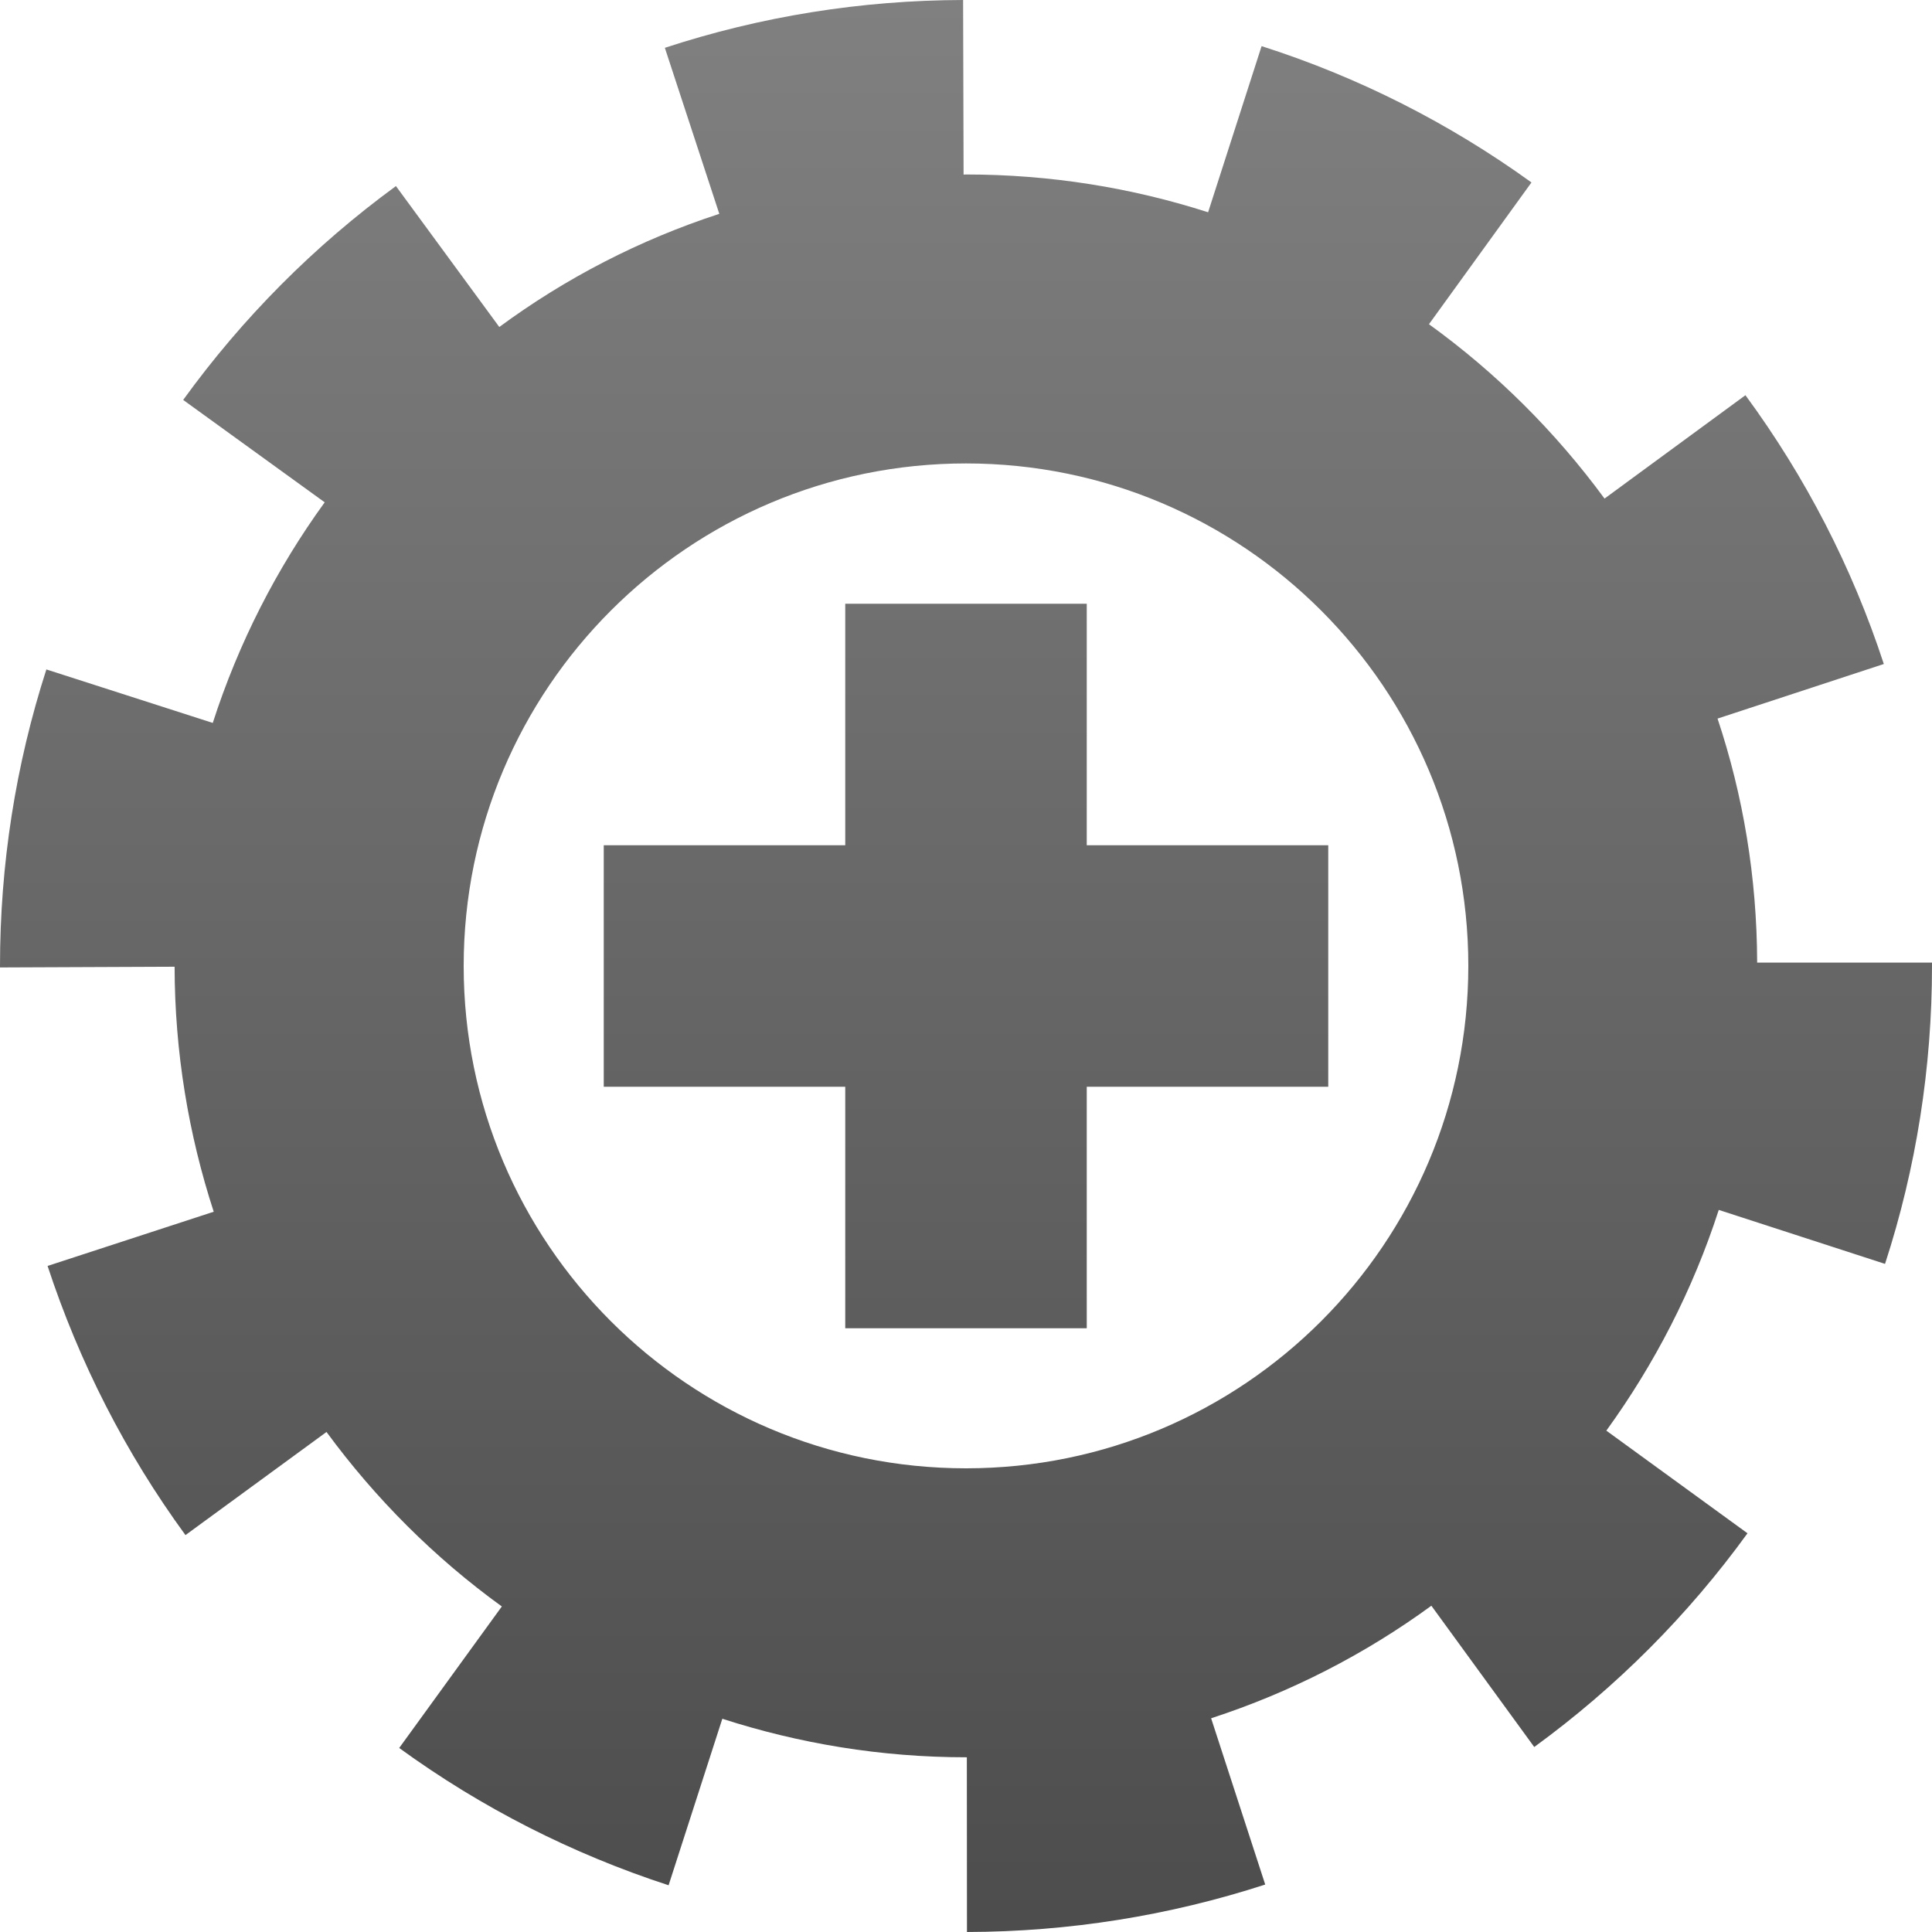
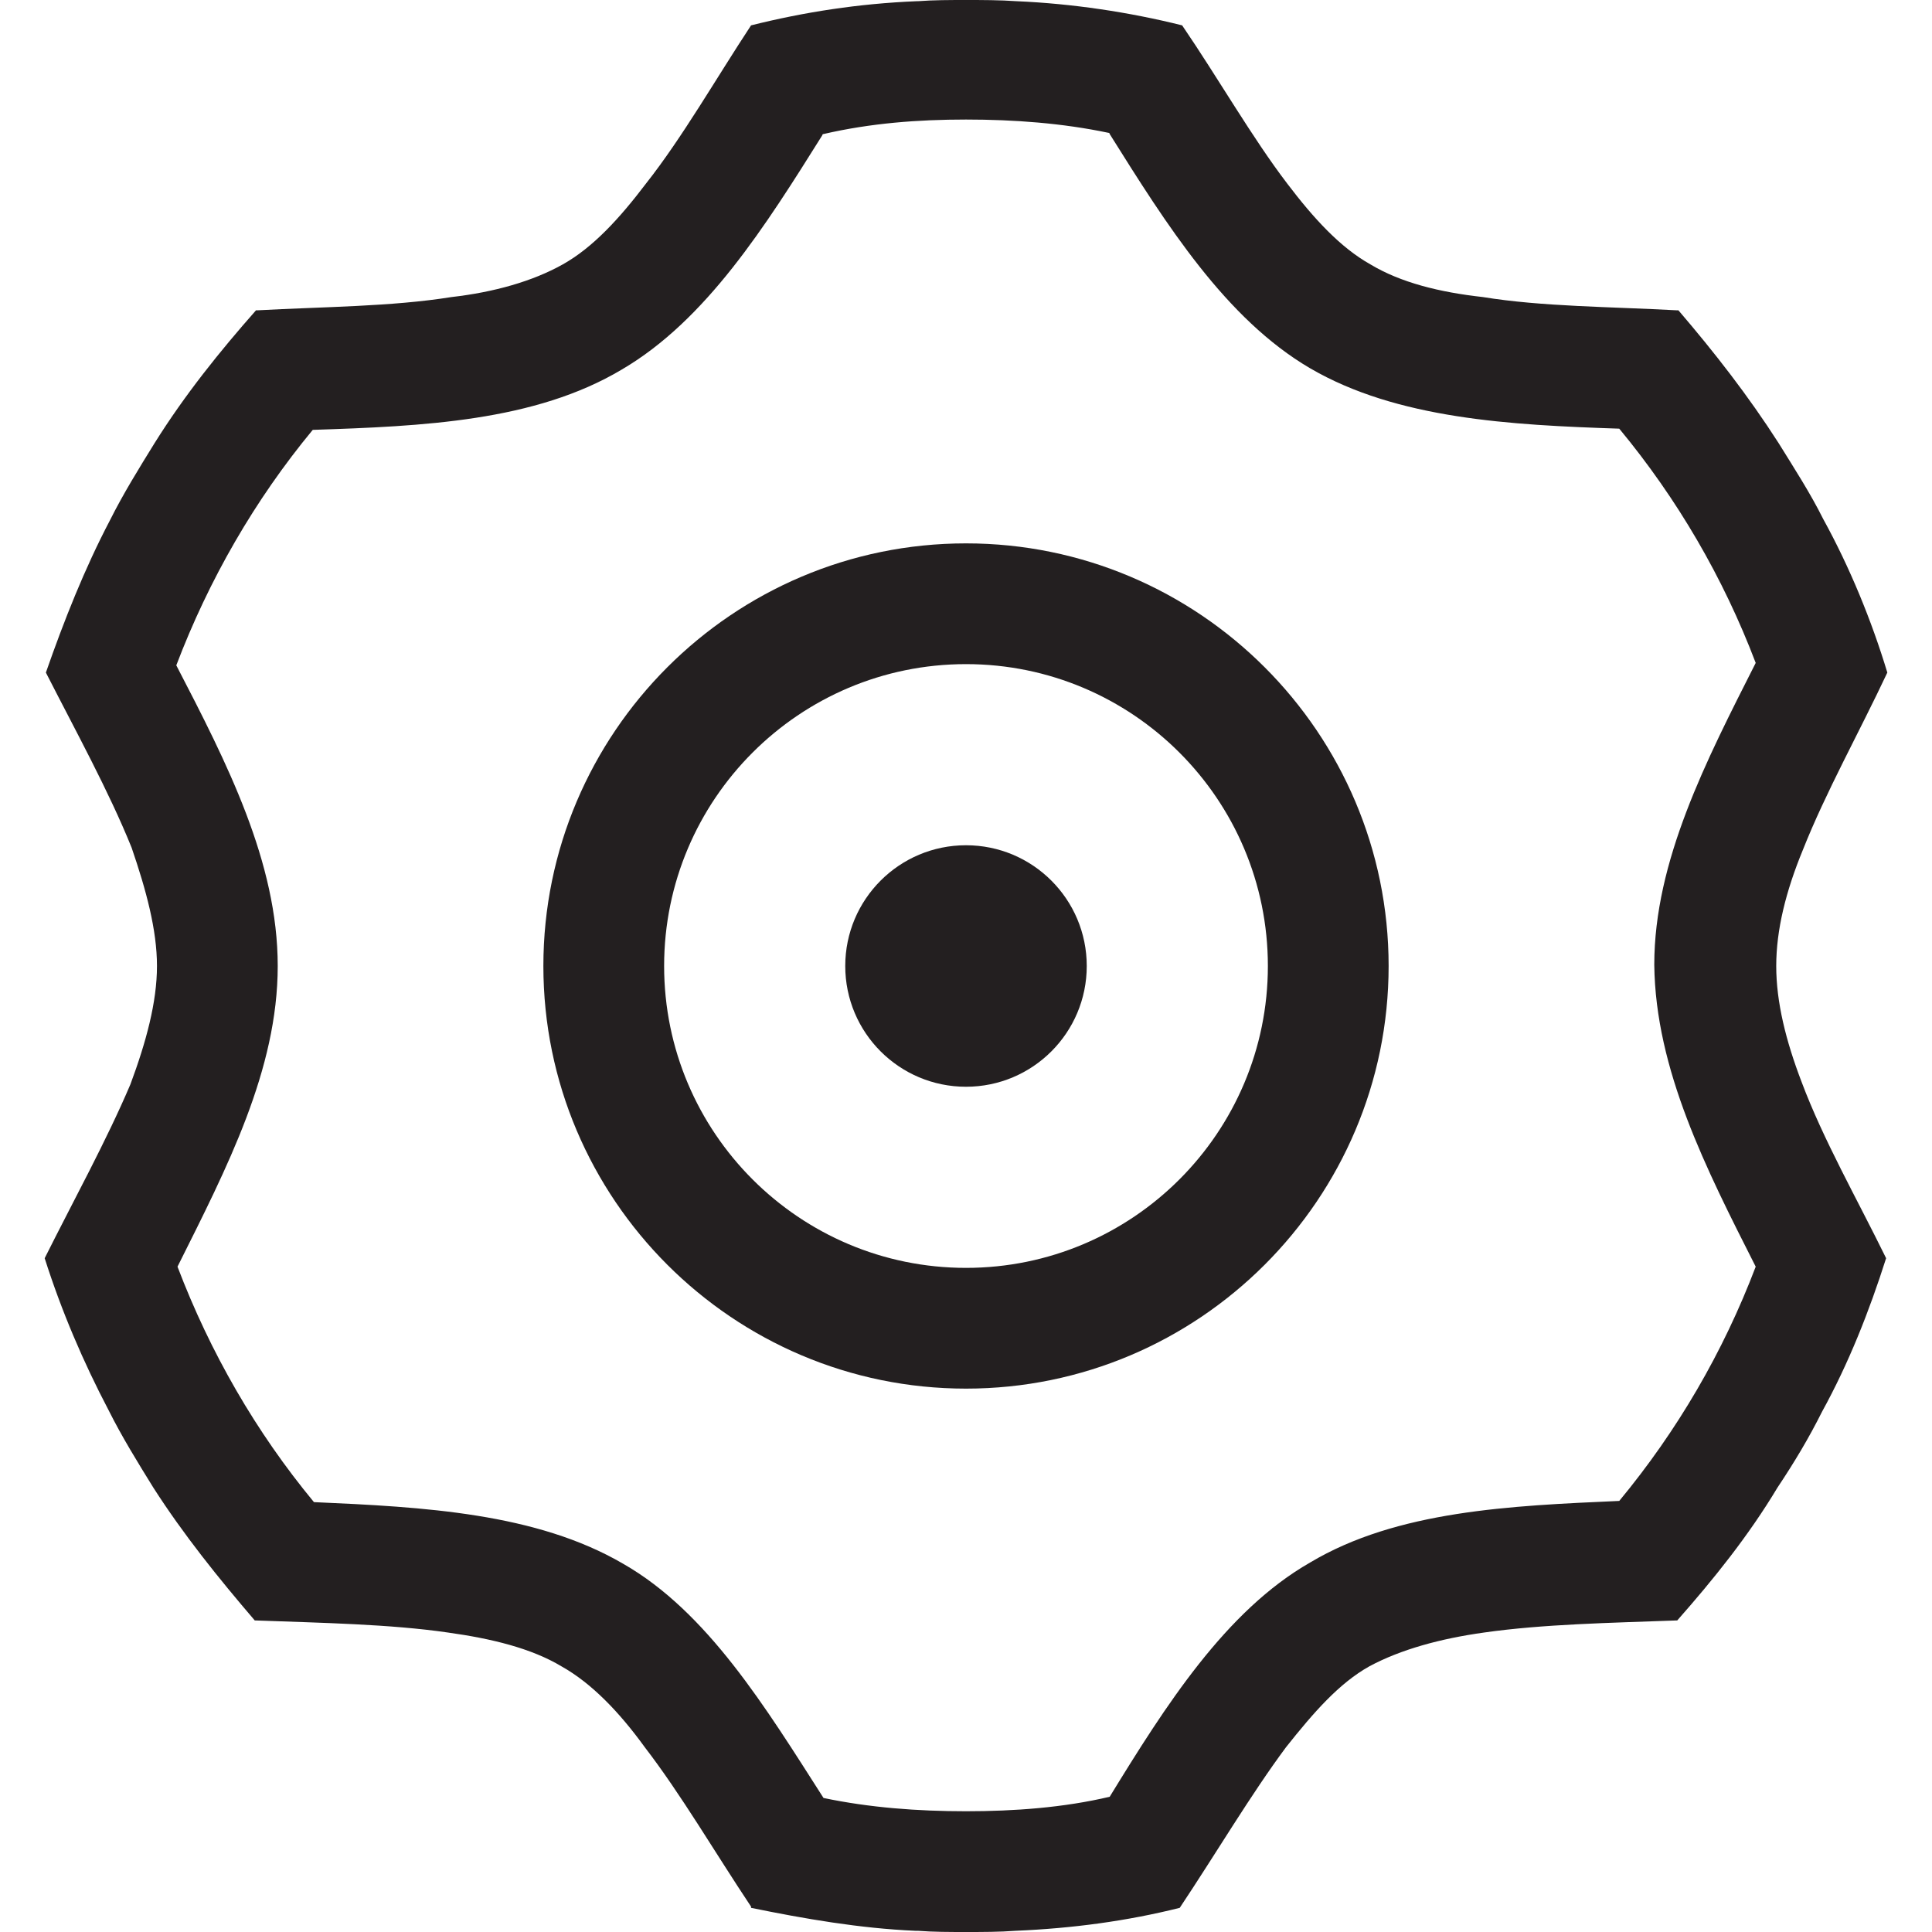
- <svg xmlns="http://www.w3.org/2000/svg" version="1.1" id="Layer_3" x="0px" y="0px" width="16px" height="16px" viewBox="0 0 16 16" enable-background="new 0 0 16 16" xml:space="preserve">
+ <svg xmlns="http://www.w3.org/2000/svg" version="1.1" id="Layer_1" x="0px" y="0px" viewBox="0 0 160 160" style="enable-background:new 0 0 160 160;" xml:space="preserve">
+   <style type="text/css">
+ 	.st0{fill:#231F20;}
+ </style>
  <g>
-     <g>
-       <linearGradient id="SVGID_1_" gradientUnits="userSpaceOnUse" x1="8" y1="0" x2="8" y2="15.876">
-         <stop offset="0" style="stop-color:#808080" />
-         <stop offset="1" style="stop-color:#4D4D4D" />
-       </linearGradient>
-       <path fill="url(#SVGID_1_)" d="M14.552,7.972c-0.002-0.707-0.116-1.385-0.328-2.021l1.377-0.452    c-0.261-0.798-0.647-1.547-1.146-2.226l-1.167,0.856c-0.407-0.554-0.897-1.042-1.454-1.444l0.849-1.174    C12,1.018,11.249,0.638,10.448,0.382l-0.443,1.376C9.373,1.555,8.7,1.445,8,1.445c-0.007,0-0.013,0.001-0.02,0.001L7.976,0    c-0.844,0.002-1.674,0.135-2.47,0.396l0.451,1.375c-0.66,0.215-1.274,0.533-1.822,0.937L3.279,1.541    C2.602,2.036,2.009,2.632,1.517,3.312L2.689,4.16C2.29,4.71,1.975,5.326,1.762,5.987L0.384,5.544C0.129,6.335,0,7.161,0,8v0.012    l1.446-0.006c0.001,0.708,0.116,1.391,0.324,2.029l-1.376,0.449c0.262,0.797,0.645,1.549,1.142,2.229l1.168-0.854    c0.406,0.553,0.896,1.043,1.452,1.445l-0.85,1.172c0.682,0.496,1.433,0.877,2.231,1.137l0.445-1.379    C6.617,14.439,7.296,14.553,8,14.553c0.003,0,0.005,0,0.007,0L8.008,16c0.844-0.002,1.675-0.135,2.47-0.393L10.03,14.23    c0.66-0.215,1.275-0.531,1.824-0.932l0.852,1.17c0.68-0.496,1.273-1.09,1.766-1.77l-1.169-0.85    c0.399-0.551,0.716-1.164,0.931-1.828l1.377,0.447C15.869,9.674,16,8.842,16,8V7.972H14.552z M8,12.16    C5.702,12.16,3.84,10.297,3.84,8C3.84,5.702,5.702,3.838,8,3.838c2.298,0,4.16,1.863,4.16,4.161    C12.159,10.297,10.298,12.16,8,12.16z" />
-     </g>
+     <path class="st0" d="M80,55c13.8,0,25,11.2,25,25s-11.2,25-25,25S55,93.8,55,80S66.2,55,80,55 M80,45c-19.3,0-35,15.7-35,35   s15.7,35,35,35s35-15.7,35-35S99.3,45,80,45L80,45z" />
  </g>
-   <linearGradient id="SVGID_2_" gradientUnits="userSpaceOnUse" x1="8" y1="0" x2="8" y2="15.876">
-     <stop offset="0" style="stop-color:#808080" />
-     <stop offset="1" style="stop-color:#4D4D4D" />
-   </linearGradient>
-   <polygon fill="url(#SVGID_2_)" points="11,7 9,7 9,5 7,5 7,7 5,7 5,9 7,9 7,11 9,11 9,9 11,9 " />
+   <path class="st0" d="M147.1,80c0-3,0.8-6.2,2.2-9.6c1.9-4.8,4.7-9.8,7-14.7c-1.3-4.3-3.1-8.7-5.3-12.7c-1.1-2.2-2.4-4.2-3.7-6.3  c-2.5-3.9-5.3-7.5-8.3-11h-0.1c-5.5-0.3-11.2-0.3-16.1-1.1c-3.6-0.4-6.8-1.2-9.3-2.7c-2.5-1.4-4.7-3.8-6.9-6.7  c-2.9-3.8-5.7-8.7-8.7-13.1c-4.4-1.1-9.1-1.8-13.7-2C82.8,0,81.3,0,80,0s-2.7,0-4,0.1h-0.1c-4.8,0.2-9.3,0.9-13.7,2  c-2.9,4.4-5.7,9.3-8.7,13.1c-2.2,2.9-4.4,5.3-6.9,6.7c-2.5,1.4-5.7,2.3-9.2,2.7c-5,0.8-10.6,0.8-16.1,1.1h-0.1c-3,3.4-5.9,7-8.4,11  c-1.3,2.1-2.6,4.2-3.7,6.4c-2.1,4-3.8,8.3-5.3,12.6c2.5,4.9,5.2,9.8,7.1,14.5C12.1,73.7,13,77,13,80c0,3-0.9,6.3-2.2,9.8  c-2,4.7-4.7,9.6-7.1,14.4c1.4,4.4,3.2,8.6,5.3,12.6c1.1,2.2,2.4,4.3,3.7,6.4c2.5,3.9,5.4,7.5,8.4,11h0.1c5.4,0.2,11.1,0.3,15.9,1  c3.6,0.5,6.9,1.3,9.4,2.8c2.5,1.4,4.8,3.8,6.9,6.7c3,3.9,5.8,8.7,8.8,13.2v0.1c4.4,0.9,9,1.7,13.6,1.9H76c1.3,0.1,2.7,0.1,4,0.1  s2.8,0,4.1-0.1c4.7-0.2,9.2-0.8,13.6-1.9c3-4.5,5.9-9.4,8.8-13.3c2.3-2.9,4.4-5.3,6.9-6.7c2.6-1.4,5.9-2.3,9.5-2.8  c4.9-0.7,10.5-0.8,15.9-1h0.1c3-3.4,5.9-7,8.3-11c1.4-2.1,2.6-4.1,3.7-6.3c2.2-4,3.9-8.3,5.3-12.7c-2.4-4.9-5.2-9.8-7-14.6  C147.9,86.2,147.1,83,147.1,80z M145.4,104.9c-2.7,7.1-6.5,13.6-11.3,19.4c-9,0.4-18.4,0.8-25.6,5.1c-7,4-12,11.9-16.6,19.4  C88.1,149.7,84,150,80,150c-4,0-8-0.3-11.8-1.1c-4.8-7.5-9.6-15.4-16.6-19.4c-7.2-4.2-16.5-4.7-25.6-5.1  c-4.8-5.8-8.6-12.4-11.3-19.5C18.8,96.7,23,88.6,23,80c0-8.6-4.2-16.8-8.4-24.9c2.7-7.1,6.5-13.7,11.3-19.5c9.1-0.3,18.4-0.7,25.6-5  c7-4.1,11.9-11.9,16.6-19.4c0,0,0-0.1,0.1-0.1C72.1,10.2,76,9.9,80,9.9c4,0,8,0.3,11.8,1.1c0.1,0,0.1,0.1,0.1,0.1  c4.7,7.5,9.6,15.3,16.6,19.4c7.2,4.2,16.6,4.7,25.6,5c4.8,5.8,8.6,12.3,11.3,19.4c-4.1,8.1-8.4,16.4-8.4,25  C137.1,88.6,141.3,96.8,145.4,104.9z" />
+   <g>
+     <circle class="st0" cx="80" cy="80" r="10" />
+   </g>
</svg>
